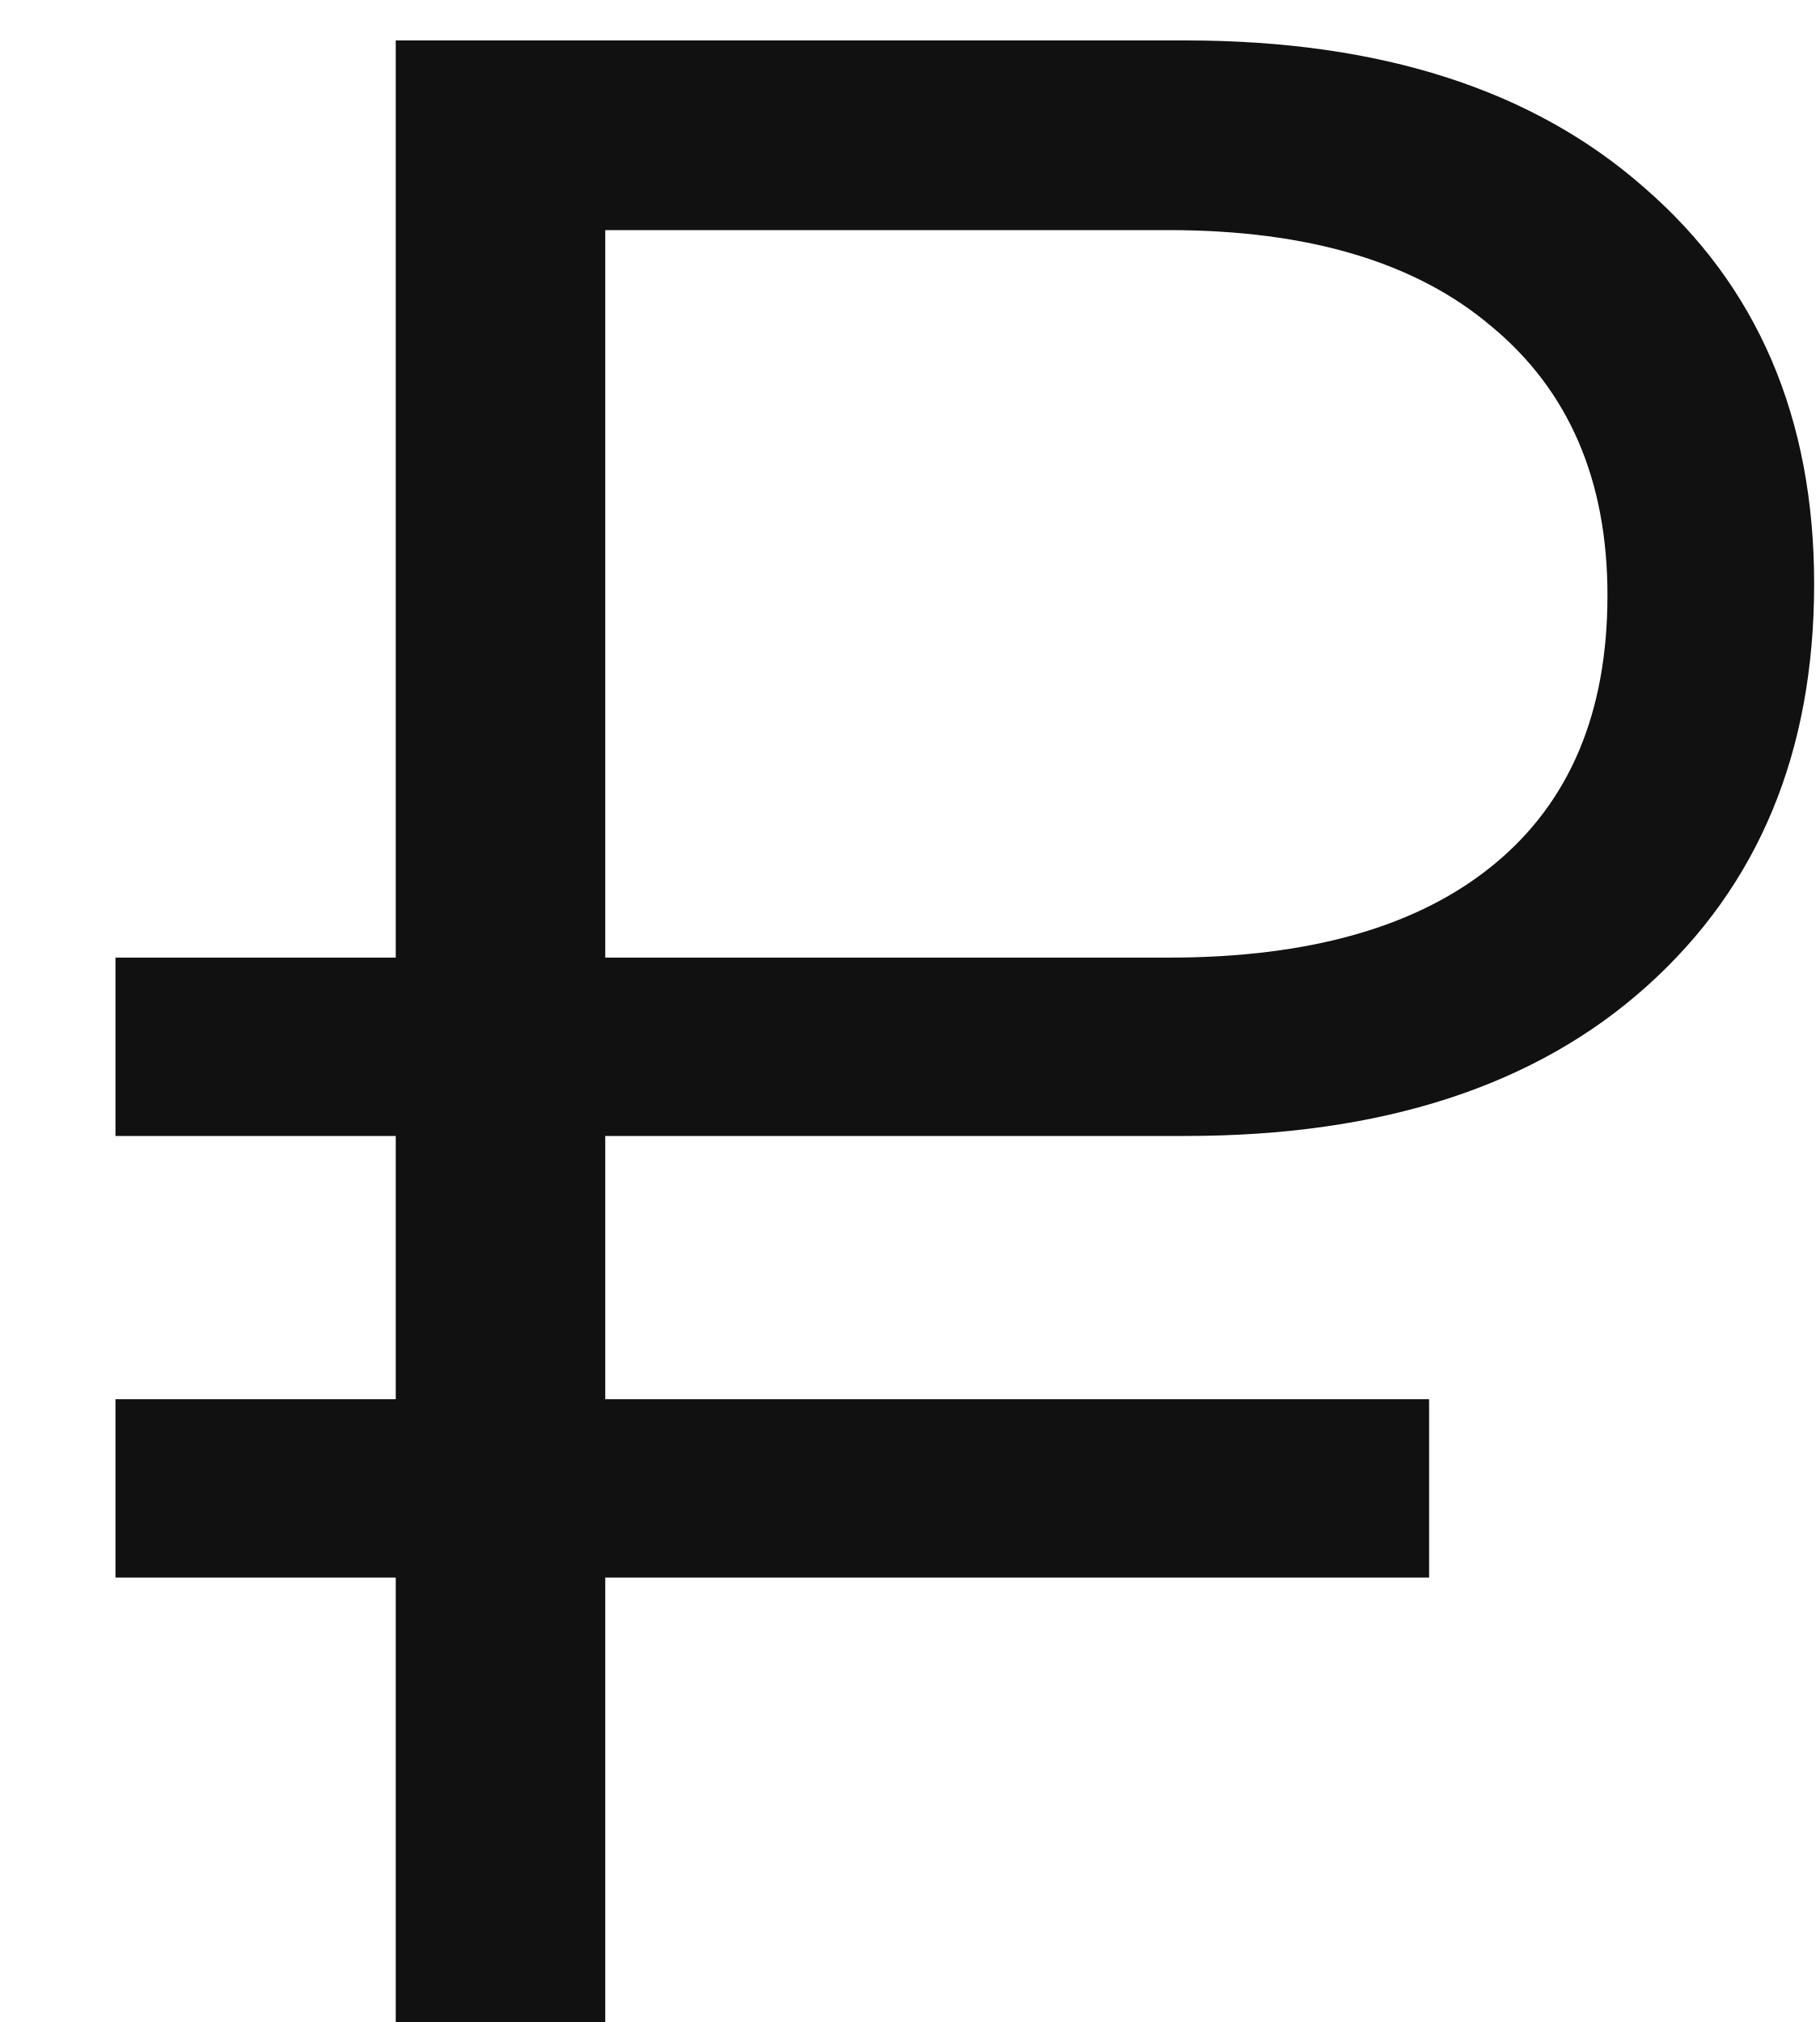
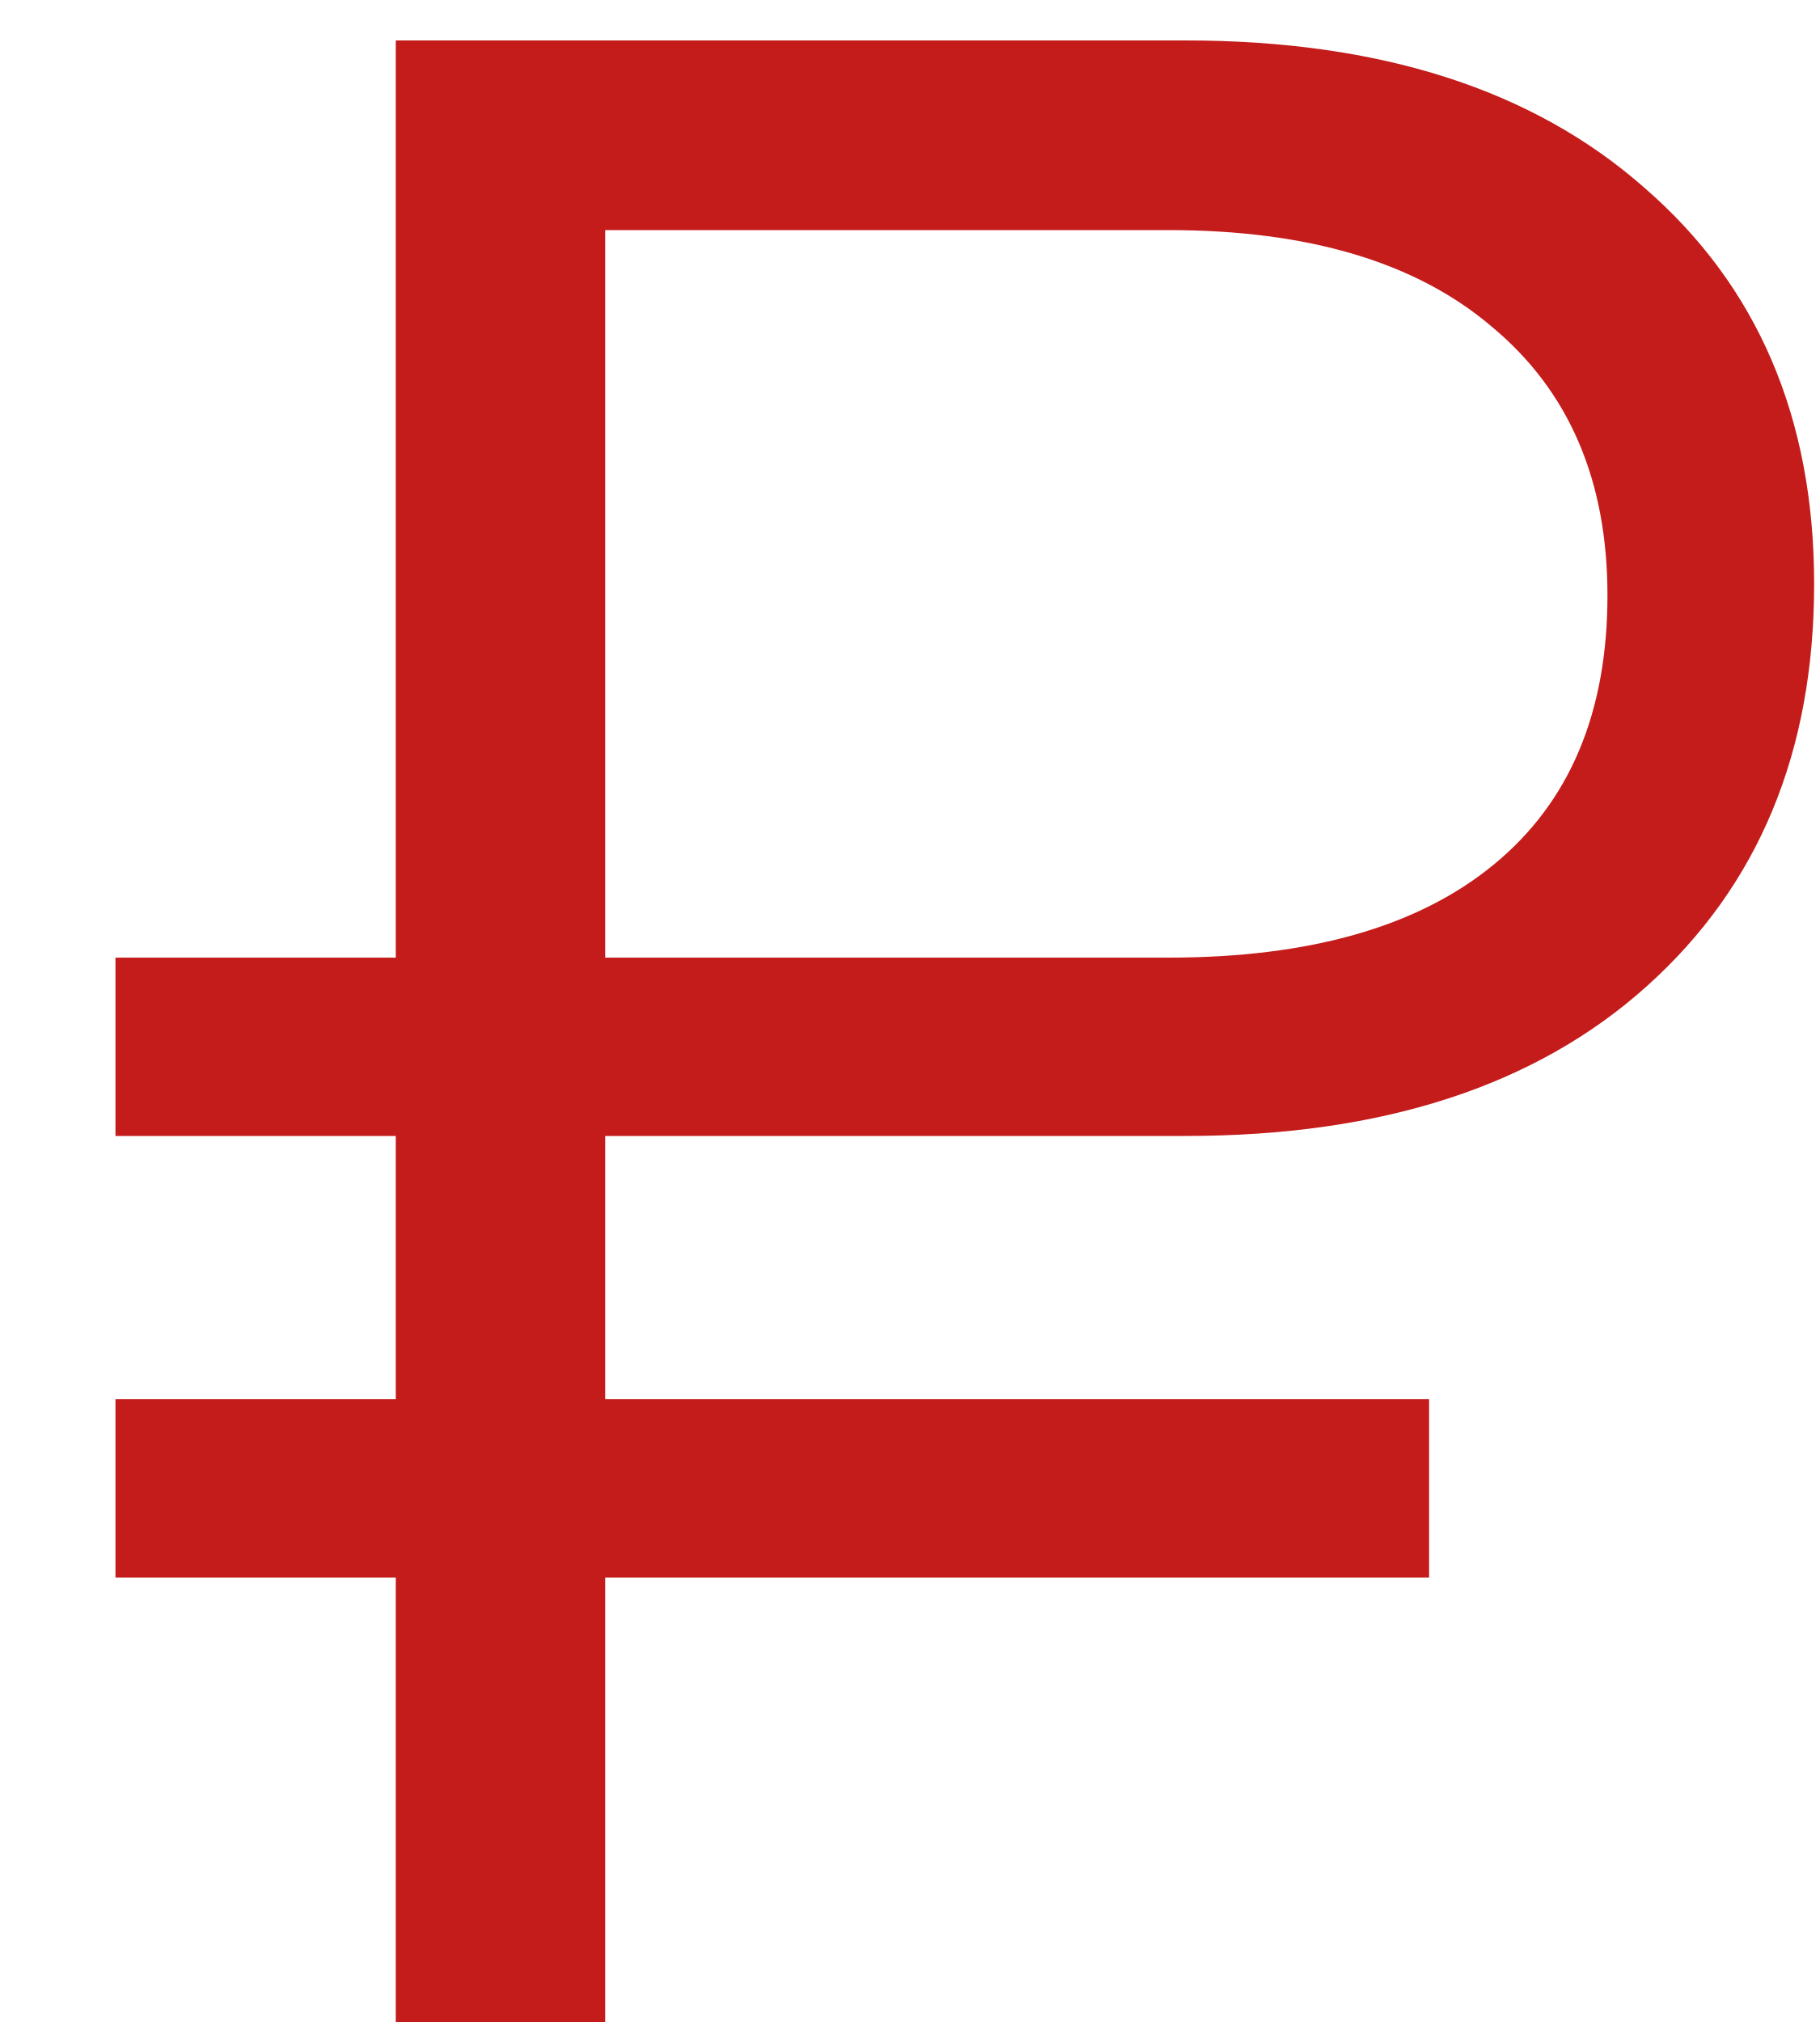
<svg xmlns="http://www.w3.org/2000/svg" width="9" height="10" viewBox="0 0 9 10" fill="none">
-   <path d="M2.993 10H1.957V7.802H0.571V6.92H1.957V5.618H0.571V4.736H1.957V0.2H5.863C6.825 0.2 7.581 0.443 8.131 0.928C8.691 1.413 8.971 2.067 8.971 2.888C8.971 3.719 8.696 4.381 8.145 4.876C7.595 5.371 6.834 5.618 5.863 5.618H2.993V6.92H7.067V7.802H2.993V10ZM2.993 1.138V4.736H5.779C6.479 4.736 7.016 4.582 7.389 4.274C7.763 3.966 7.949 3.523 7.949 2.944C7.949 2.375 7.758 1.931 7.375 1.614C7.002 1.297 6.47 1.138 5.779 1.138H2.993Z" fill="#111111" />
+   <path d="M2.993 10H1.957V7.802H0.571V6.92H1.957V5.618H0.571V4.736H1.957V0.2H5.863C6.825 0.2 7.581 0.443 8.131 0.928C8.691 1.413 8.971 2.067 8.971 2.888C8.971 3.719 8.696 4.381 8.145 4.876C7.595 5.371 6.834 5.618 5.863 5.618H2.993V6.92H7.067V7.802H2.993V10ZM2.993 1.138V4.736H5.779C6.479 4.736 7.016 4.582 7.389 4.274C7.763 3.966 7.949 3.523 7.949 2.944C7.949 2.375 7.758 1.931 7.375 1.614C7.002 1.297 6.47 1.138 5.779 1.138H2.993Z" fill="#C41C1B" />
</svg>
